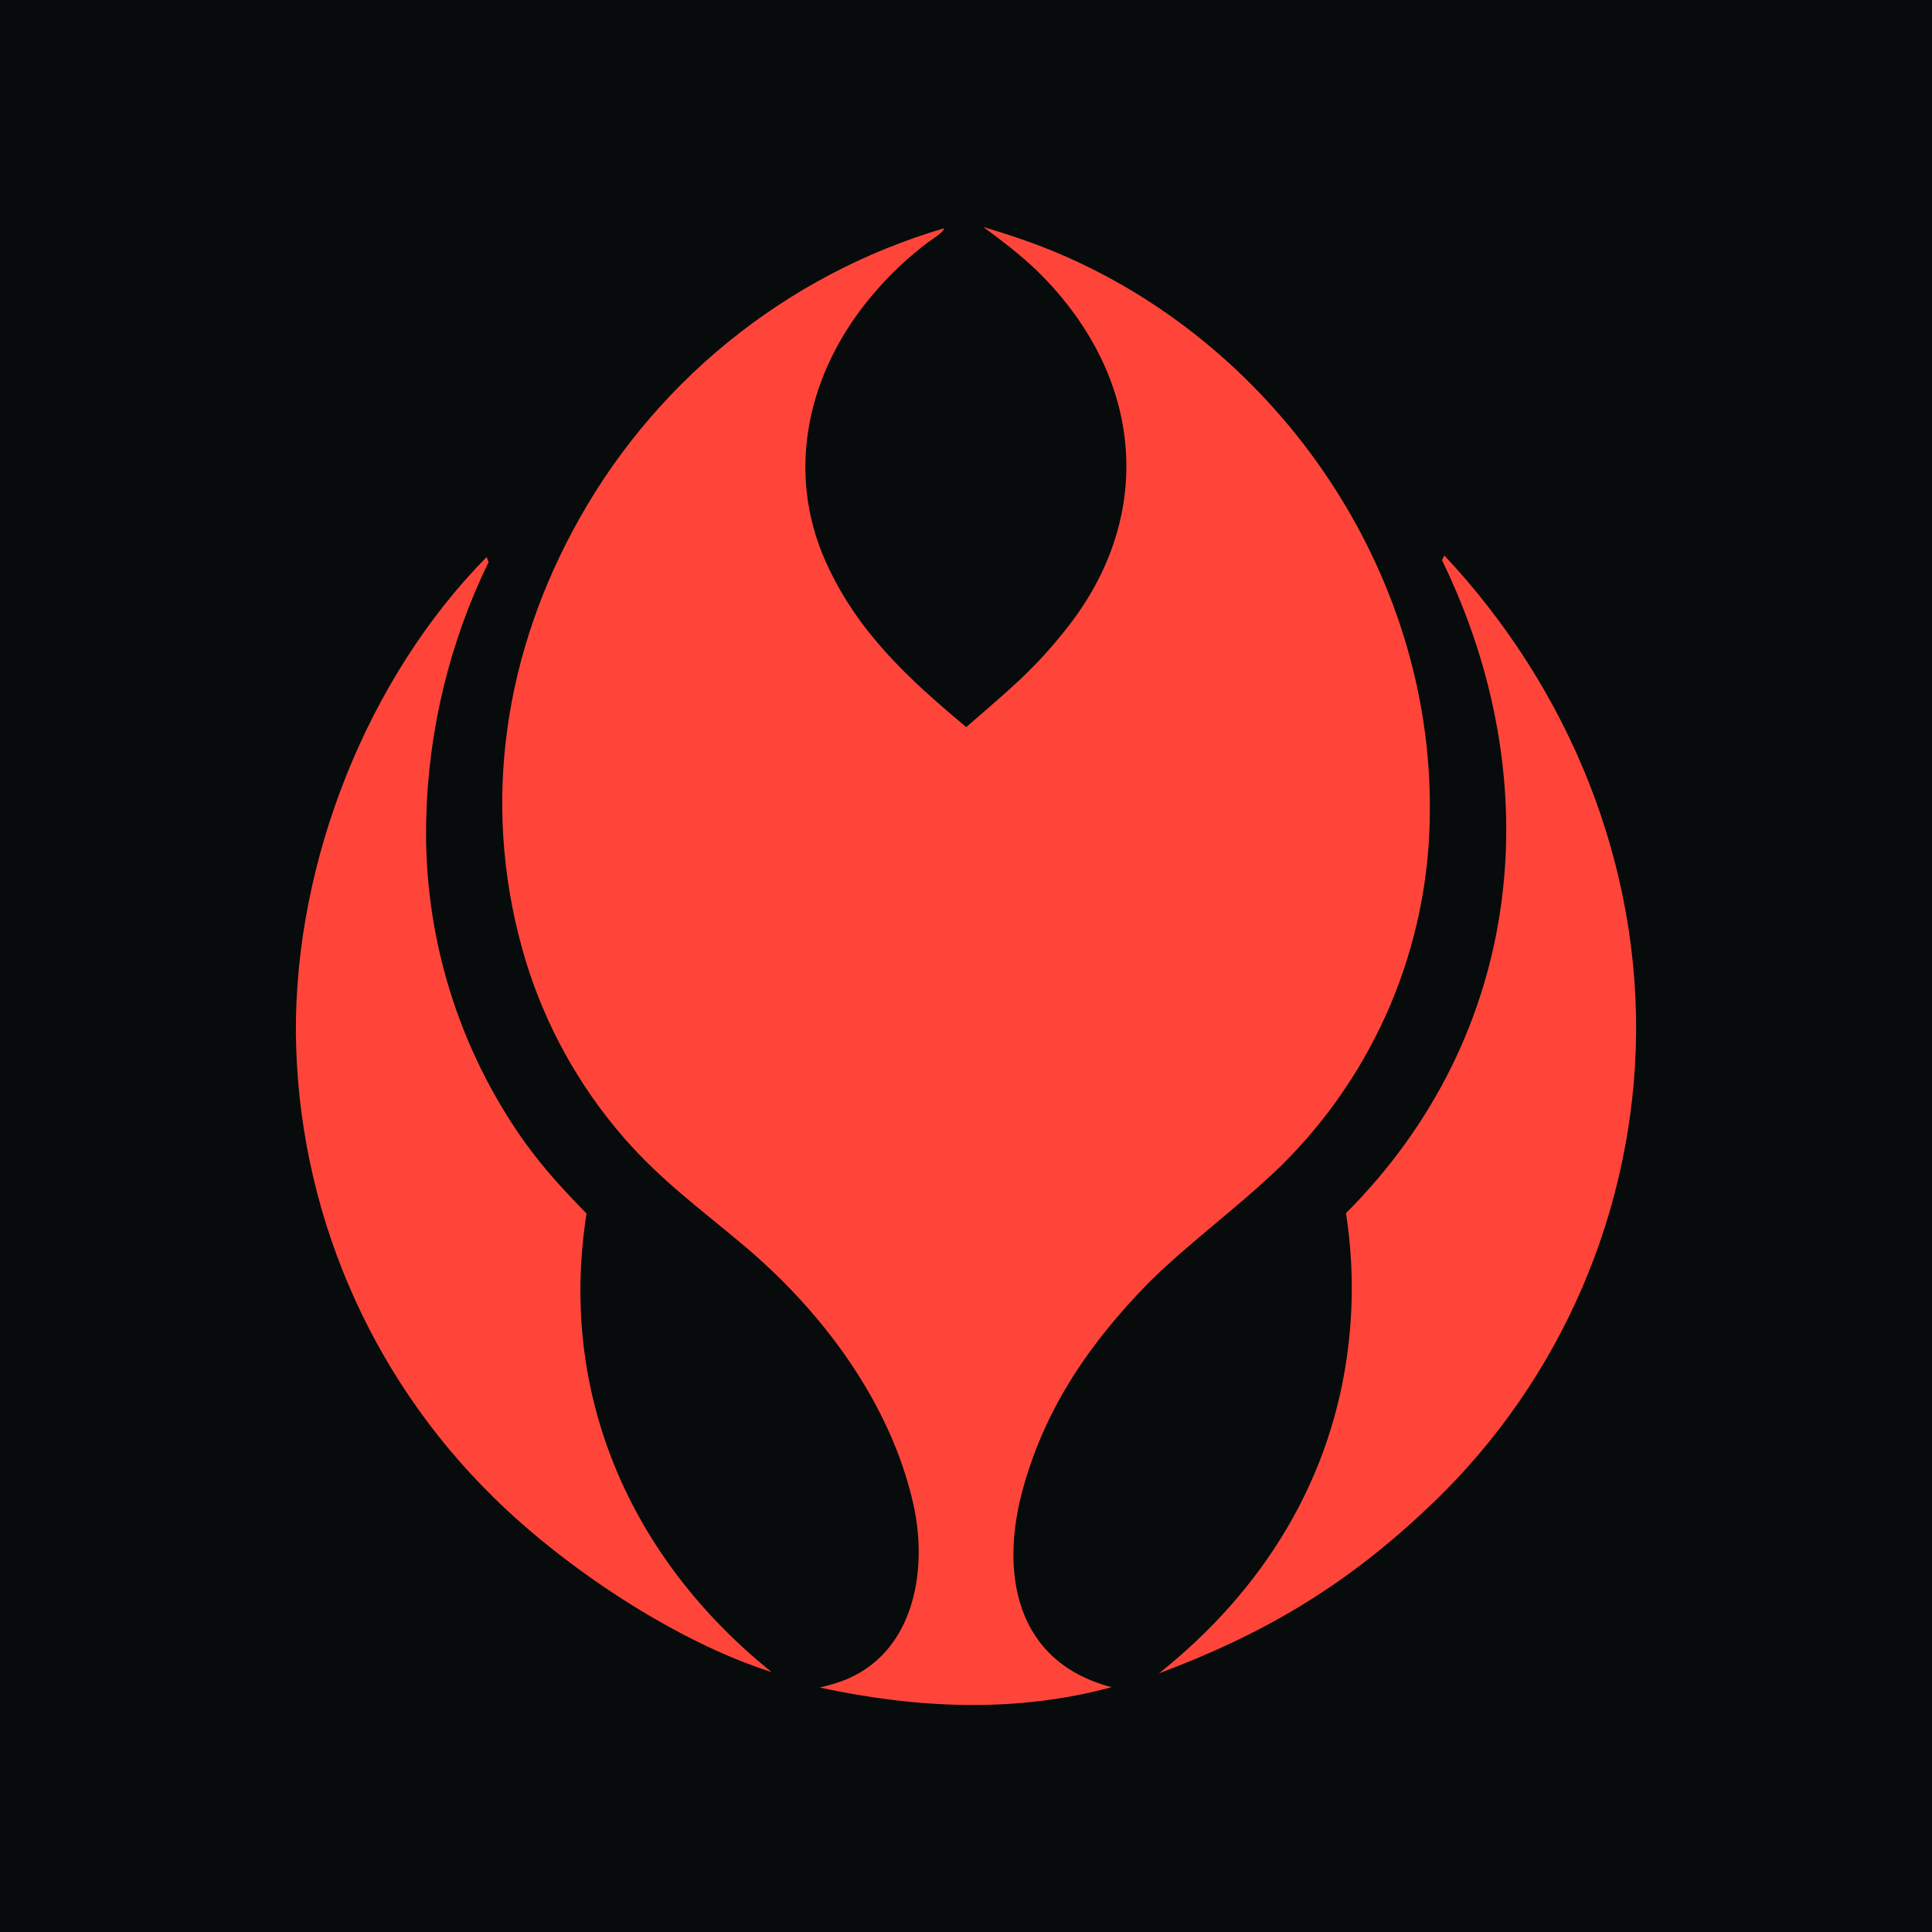
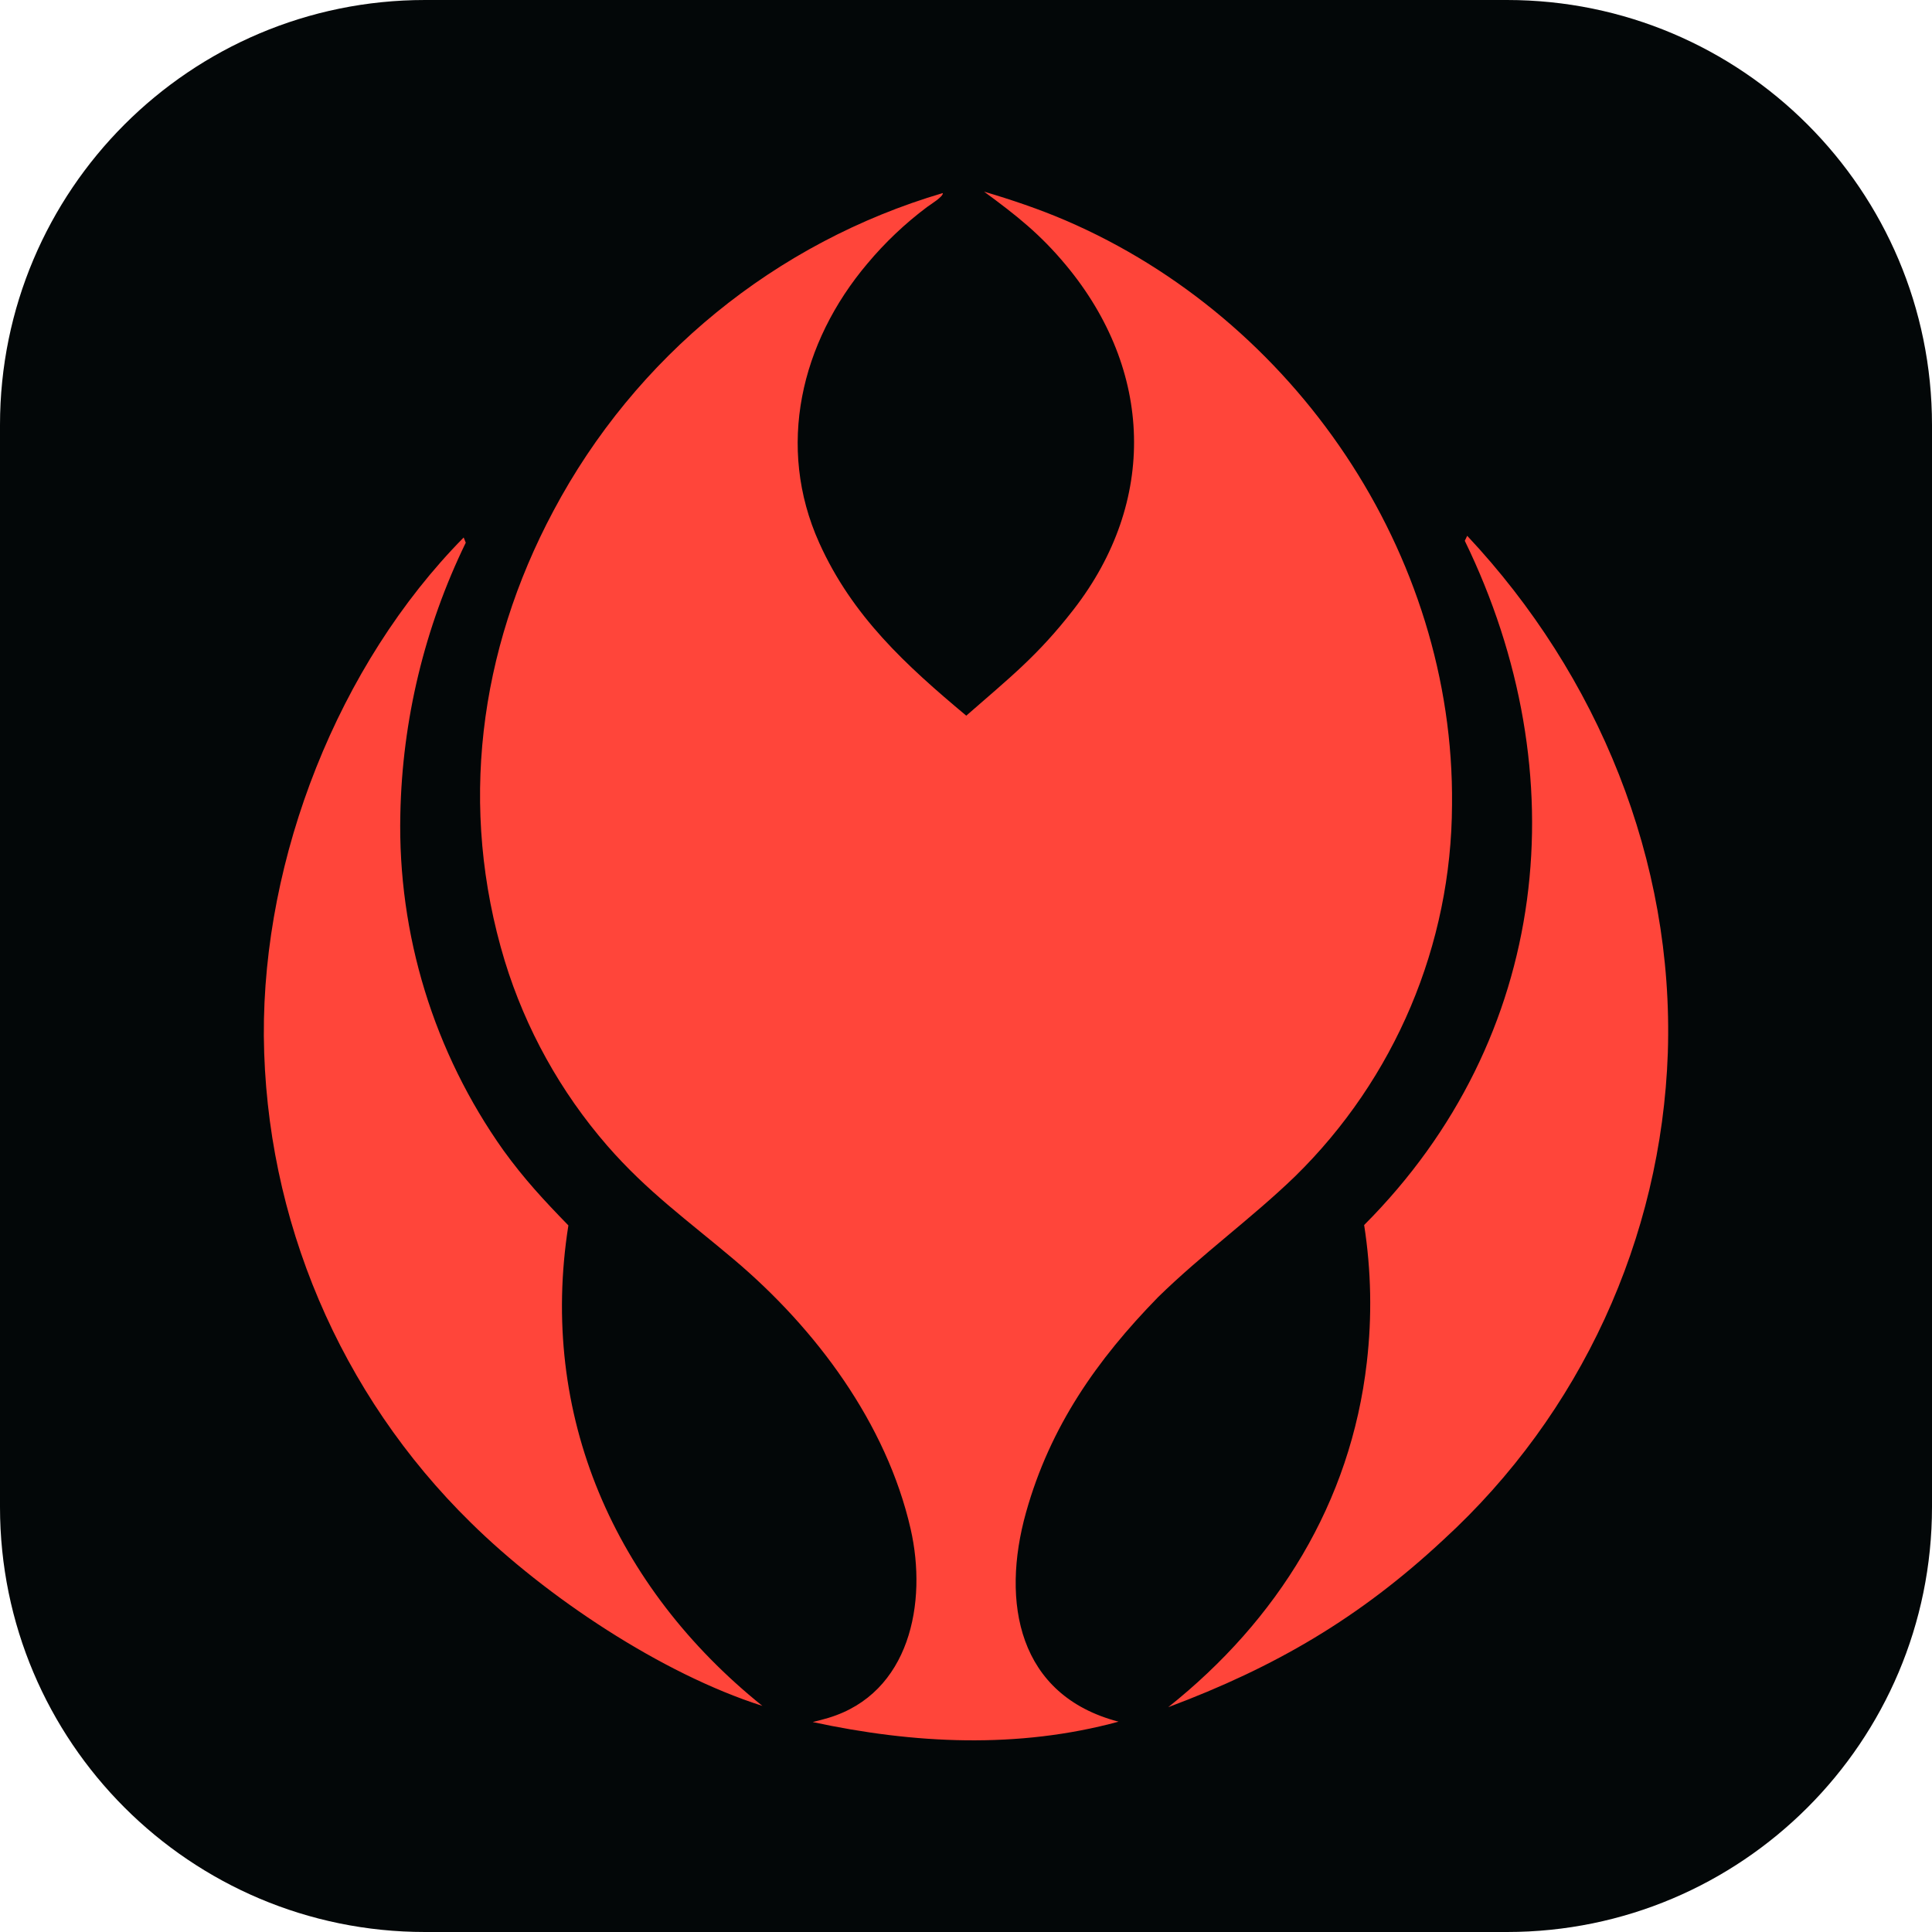
<svg xmlns="http://www.w3.org/2000/svg" viewBox="0 0 512 512" width="512" height="512">
-   <rect width="512" height="512" fill="#070b0b" />
-   <svg x="52" y="52" width="408" height="408" viewBox="0 0 100 100">
+   <rect width="512" height="512" rx="112.64" fill="#030708" />
+   <svg x="42.24" y="42.24" width="427.52" height="427.52" viewBox="0 0 100 100">
    <g fill="#ff453a" transform="translate(6.473223 2) scale(0.09619921) translate(-571.912 -525.368)">
      <path fill-rule="evenodd" d="M 1009.41 526.281 C 1009.93 528.524 1001.28 533.766 999.301 535.254 C 985.128 545.878 972.23 558.104 960.864 571.691 C 917.884 622.511 901.932 689.76 929.812 751.69 C 951.094 798.966 985.73 830.576 1024.55 863.031 C 1052.57 838.488 1070.39 824.632 1093.67 794.668 C 1147.79 724.999 1145.01 640.357 1088.85 572.794 C 1072.16 552.723 1057.03 540.783 1036.04 525.368 C 1053.61 530.559 1071.55 536.609 1088.39 543.84 C 1236.18 607.289 1339.26 758.572 1337.55 920.498 C 1337.23 1010.65 1300.77 1096.91 1236.34 1159.97 C 1208.32 1187.02 1176.66 1209.82 1148.16 1237.69 C 1108.68 1278.12 1078.57 1321.1 1063.06 1376.43 C 1046.8 1434.4 1057.9 1494.37 1122.68 1511.26 C 1057.81 1528.91 990.66 1525.55 925.603 1511.51 C 929.006 1510.7 932.386 1509.8 935.741 1508.81 C 988.309 1492.93 999.531 1434.52 988.705 1387.11 C 973.163 1319.03 927.613 1258.02 874.872 1213.49 C 845.101 1188.35 818.85 1169.59 793.206 1140.12 C 763.114 1105.47 740.614 1064.91 727.156 1021.04 C 697.326 922.641 710.349 821.293 758.532 731.057 C 811.227 631.847 901.654 558.037 1009.41 526.281 z M 1347.34 747.131 C 1431.73 837.1 1480.65 956.384 1476.61 1080.33 C 1472.46 1200.02 1420.4 1313.02 1332.12 1393.94 C 1277.95 1444.48 1223.51 1476.17 1154.69 1501.93 C 1225.17 1445.81 1272.26 1370.28 1282.65 1279.74 C 1286.07 1250.3 1285.5 1220.53 1280.93 1191.24 C 1401.14 1070.75 1418.84 900.479 1345.78 750.338 L 1347.34 747.131 z M 700.694 748.215 L 702.037 751.57 C 675.475 806.181 661.092 865.911 659.881 926.627 C 658.173 1004.07 681.476 1080.01 726.334 1143.16 C 739.792 1161.73 752.289 1175.16 768.16 1191.49 C 748.885 1313.82 798.078 1424.62 893.16 1501.09 C 828.055 1480.34 753.608 1430.67 705.281 1383 C 620.939 1300.29 572.958 1187.43 571.919 1069.3 C 571.241 954.212 619.757 830.288 700.694 748.215 z" />
    </g>
  </svg>
</svg>
